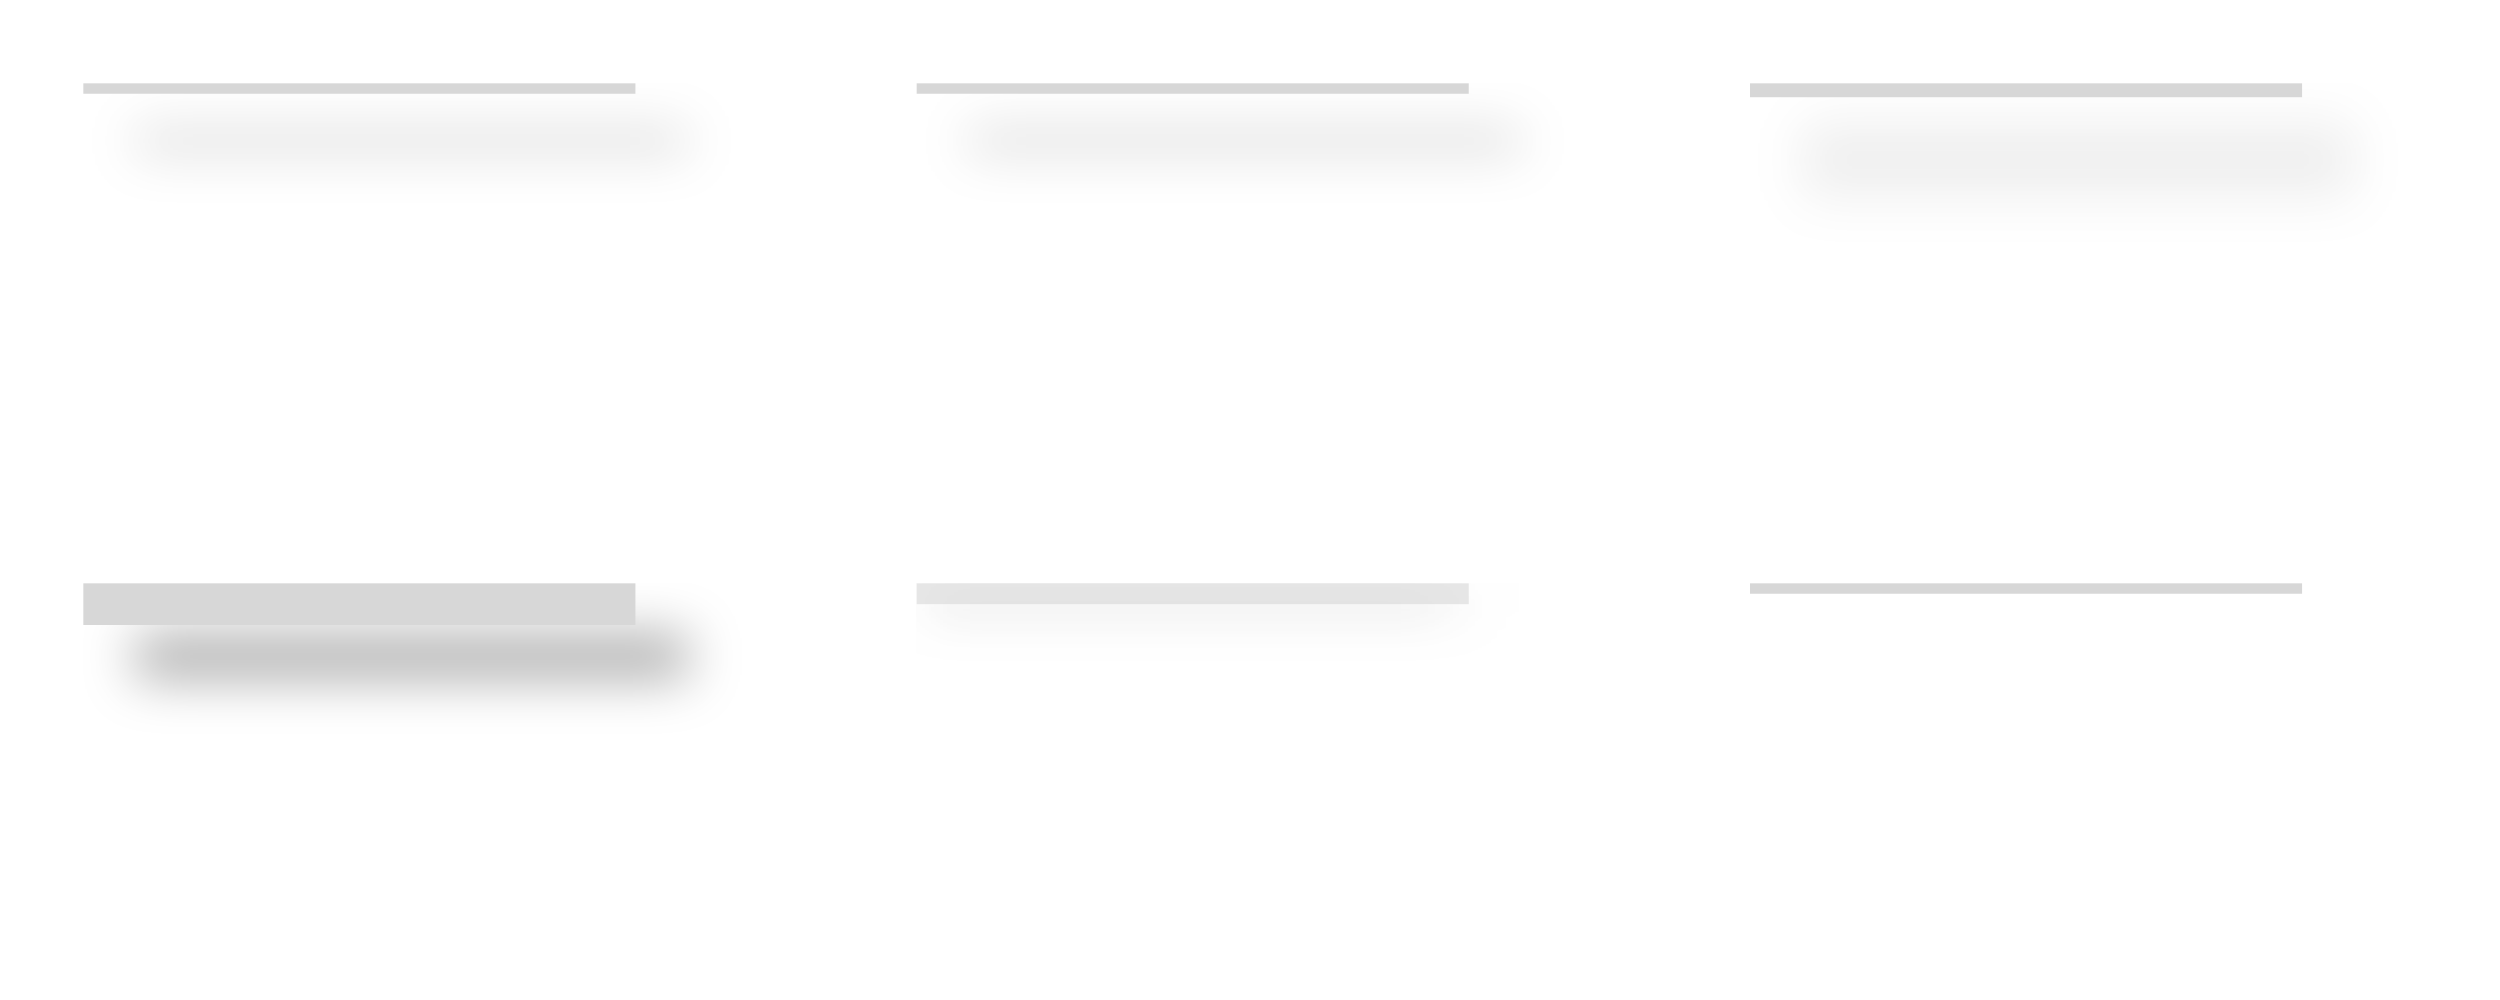
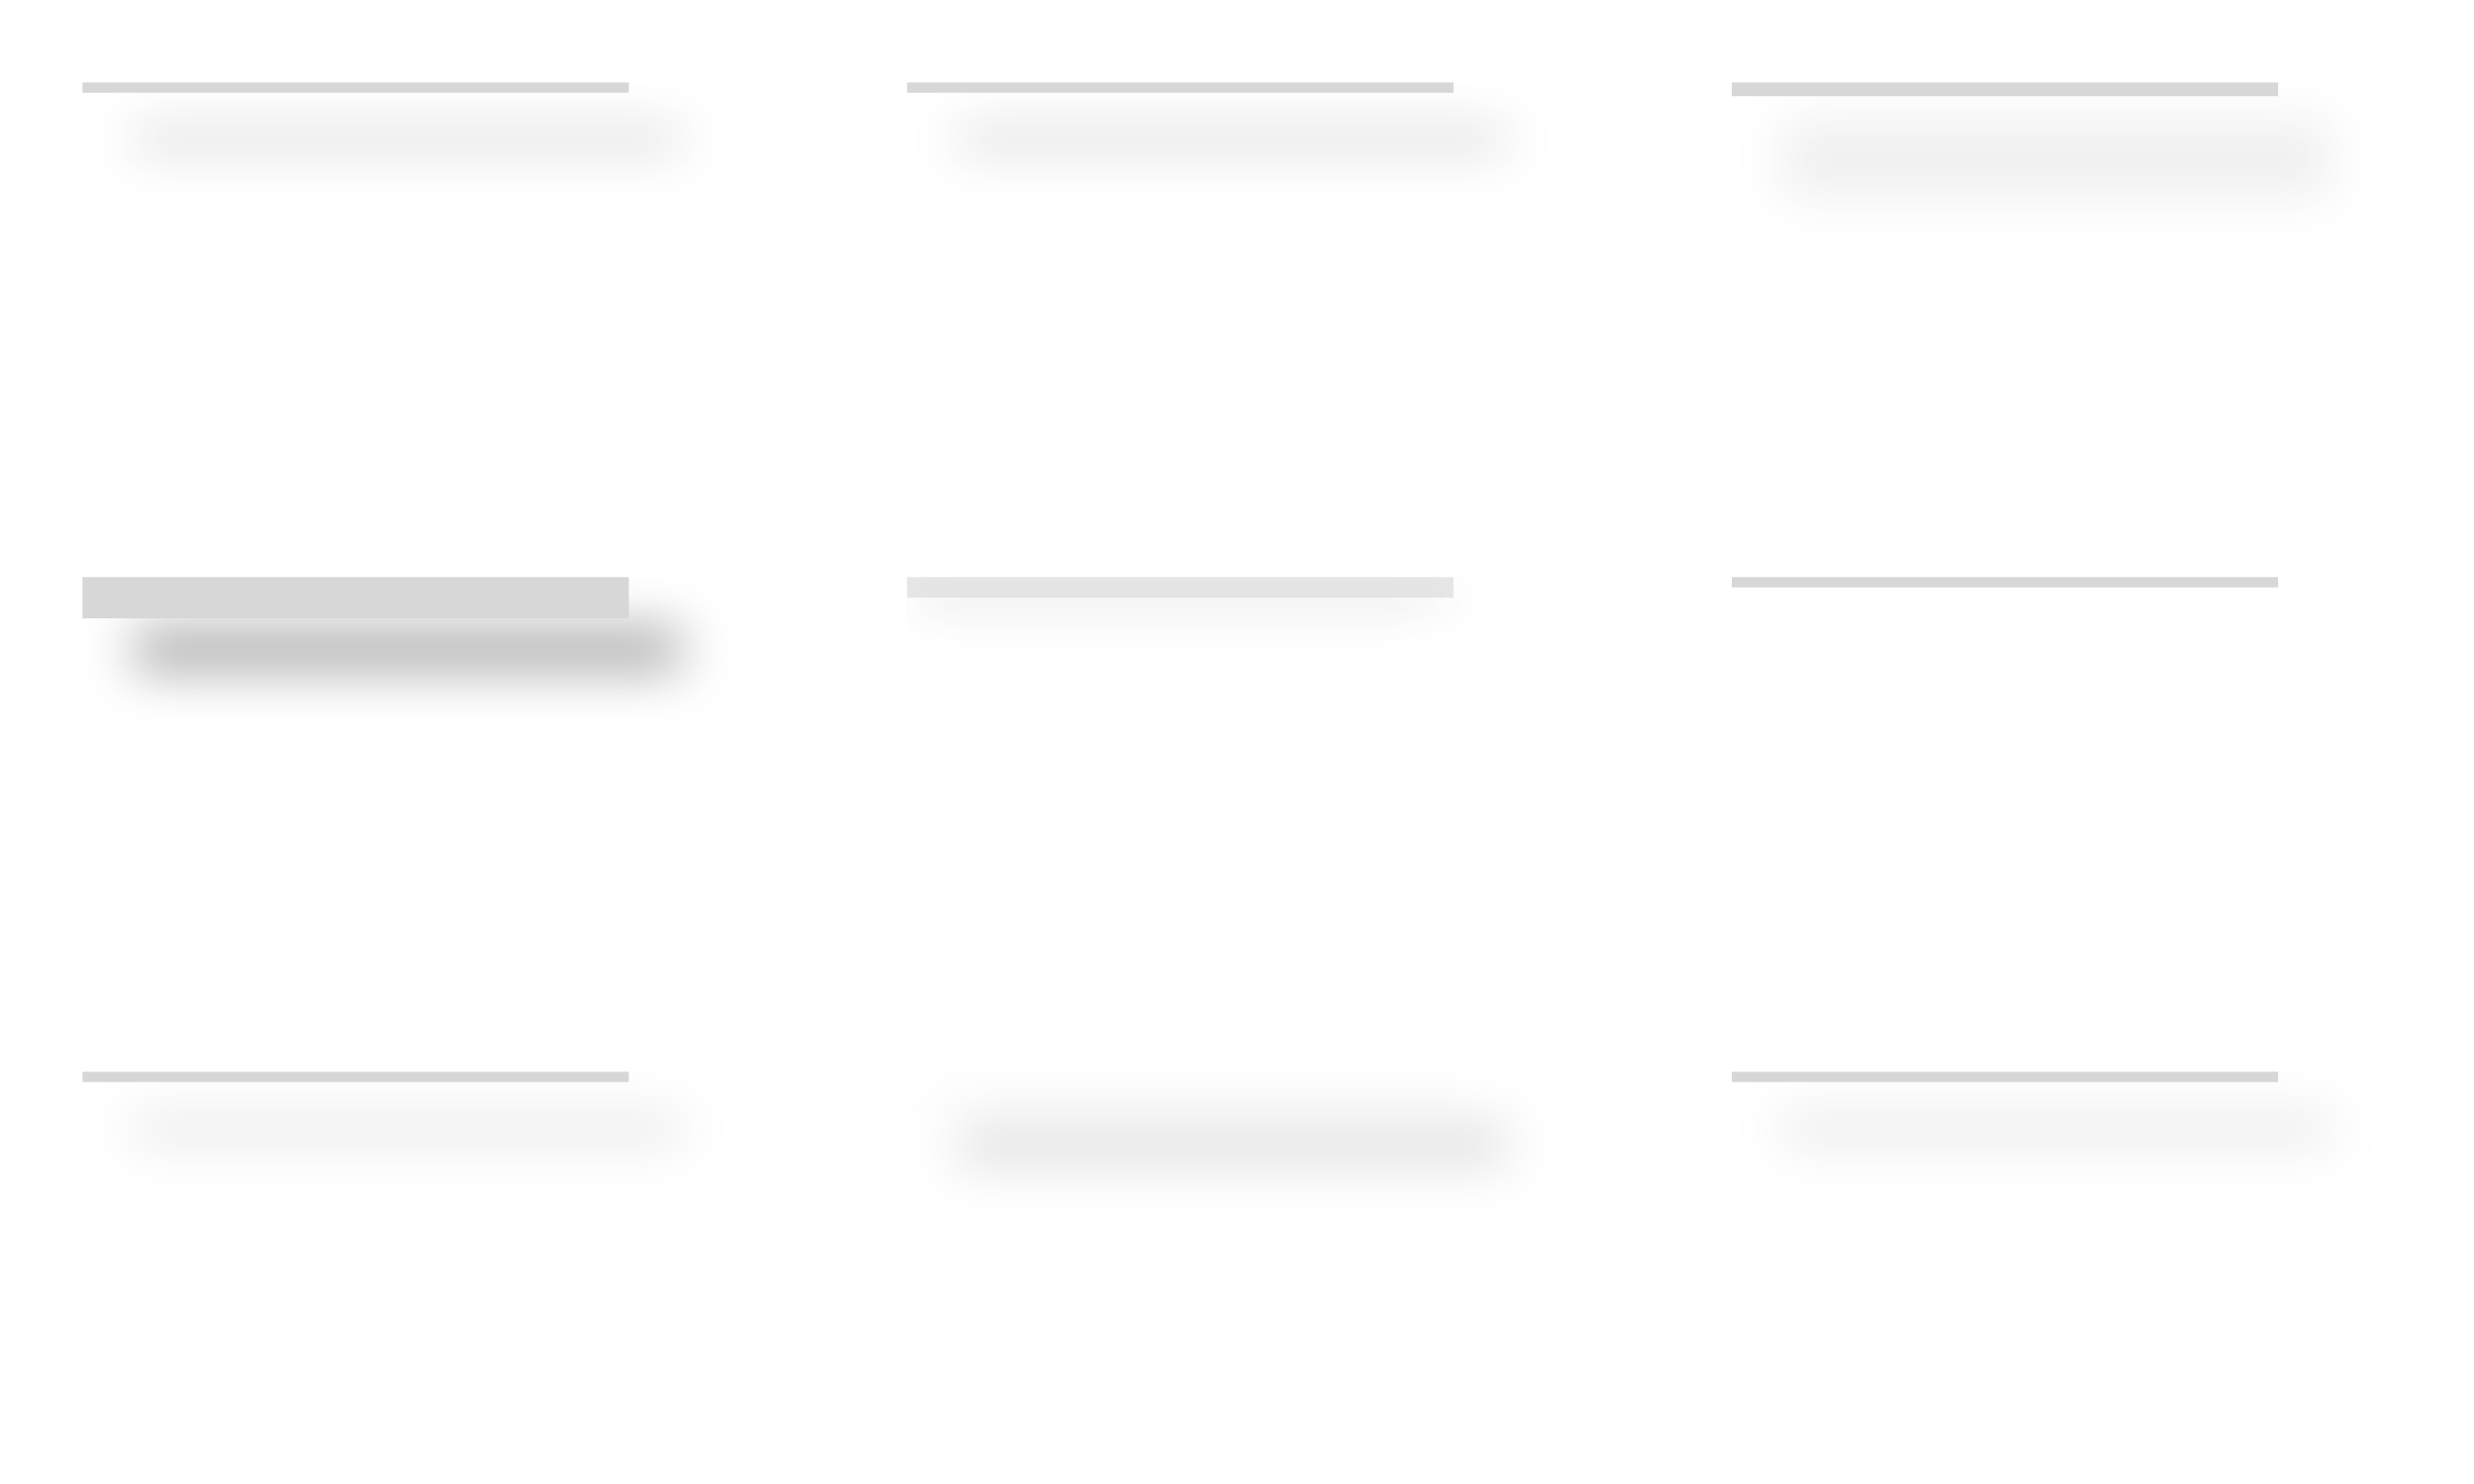
- <svg xmlns="http://www.w3.org/2000/svg" width="60" height="24">
+ <svg xmlns="http://www.w3.org/2000/svg" width="60" height="36">
  <defs>
    <rect id="s0" width="13.25" height="0.25" fill="#d7d7d7" fill-opacity="1" />
    <filter id="f0" filterUnits="userSpaceOnUse" x="0" y="0" width="16.0" height="6.0">
      <feOffset in="SourceAlpha" dx="1.25" dy="1.25" result="offset" />
      <feGaussianBlur in="offset" stdDeviation="0.625 0.625" result="blur" />
      <feComposite in="SourceAlpha" in2="blur" operator="atop" />
      <feColorMatrix values="0 0 0 0 0 0 0 0 0 0 0 0 0 0 0 0 0 0 0.349 0" />
    </filter>
  </defs>
  <g transform="translate(2 2) scale(1 1)">
    <use href="#s0" filter="url(#f0)" />
    <use href="#s0" />
  </g>
  <defs>
    <rect id="s1" width="53.0" height="1" fill="#d7d7d7" fill-opacity="1" />
    <filter id="f1" filterUnits="userSpaceOnUse" x="0" y="0" width="64.0" height="24.0">
      <feOffset in="SourceAlpha" dx="5" dy="5" result="offset" />
      <feGaussianBlur in="offset" stdDeviation="2.5 2.5" result="blur" />
      <feComposite in="SourceAlpha" in2="blur" operator="atop" />
      <feColorMatrix values="0 0 0 0 0 0 0 0 0 0 0 0 0 0 0 0 0 0 0.349 0" />
    </filter>
  </defs>
  <g transform="translate(22 2) scale(0.25 0.25)">
    <use href="#s1" filter="url(#f1)" />
    <use href="#s1" />
  </g>
  <defs>
    <rect id="s2" width="26.5" height="1" fill="#d7d7d7" fill-opacity="1" />
    <filter id="f2" filterUnits="userSpaceOnUse" x="0" y="0" width="32.0" height="18.0">
      <feOffset in="SourceAlpha" dx="2.5" dy="5" result="offset" />
      <feGaussianBlur in="offset" stdDeviation="1.25 2.5" result="blur" />
      <feComposite in="SourceAlpha" in2="blur" operator="atop" />
      <feColorMatrix values="0 0 0 0 0 0 0 0 0 0 0 0 0 0 0 0 0 0 0.349 0" />
    </filter>
  </defs>
  <g transform="translate(42 2) scale(0.5 0.3333333)">
    <use href="#s2" filter="url(#f2)" />
    <use href="#s2" />
  </g>
  <defs>
    <rect id="s3" width="13.25" height="1" fill="#d7d7d7" fill-opacity="1" />
    <filter id="f3" filterUnits="userSpaceOnUse" x="0" y="0" width="16.0" height="6.0">
      <feOffset in="SourceAlpha" dx="1.25" dy="1.25" result="offset" />
      <feGaussianBlur in="offset" stdDeviation="0.625 0.625" result="blur" />
      <feComposite in="SourceAlpha" in2="blur" operator="atop" />
      <feColorMatrix values="0 0 0 0 0 0 0 0 0 0 0 0 0 0 0 0 0 0 0.349 0" />
    </filter>
  </defs>
  <g transform="translate(2 14) scale(1 1)">
    <use href="#s3" filter="url(#f3)" />
    <use href="#s3" />
  </g>
  <defs>
    <rect id="s4" width="13.25" height="0.5" fill="#d7d7d7" fill-opacity="0.6" />
    <filter id="f4" filterUnits="userSpaceOnUse" x="0" y="0" width="16.0" height="6.0">
      <feOffset in="SourceAlpha" dx="-0.375" dy="-0.25" result="offset" />
      <feGaussianBlur in="offset" stdDeviation="0.8 0.7" result="blur" />
      <feComposite in="SourceAlpha" in2="blur" operator="atop" />
      <feColorMatrix values="0 0 0 0 0 0 0 0 0 0 0 0 0 0 0 0 0 0 0.7 0" />
    </filter>
  </defs>
  <g transform="translate(22 14) scale(1 1)">
    <use href="#s4" filter="url(#f4)" />
    <use href="#s4" />
  </g>
  <defs>
    <rect id="s5" width="13.25" height="0.25" fill="#d7d7d7" fill-opacity="1" />
    <filter id="f5" filterUnits="userSpaceOnUse" x="0" y="0" width="16.0" height="6.0">
      <feOffset in="SourceAlpha" dx="1.25" dy="1.25" result="offset" />
      <feGaussianBlur in="offset" stdDeviation="0.625 0.625" result="blur" />
      <feComposite in="SourceAlpha" in2="blur" operator="atop" />
      <feColorMatrix values="0 0 0 0 0 0 0 0 0 0 0 0 0 0 0 0 0 0 0 0" />
    </filter>
  </defs>
  <g transform="translate(42 14) scale(1 1)">
    <use href="#s5" filter="url(#f5)" />
    <use href="#s5" />
  </g>
+   <defs>
+     <filter id="h0" filterUnits="userSpaceOnUse" x="0" y="0" width="16" height="6" color-interpolation-filters="sRGB">
+       <feColorMatrix in="SourceAlpha" values="0 0 0 0 0 0 0 0 0 0 0 0 0 0 0 0 0 0 127 0" result="hard" />
+       <feOffset dx="1.25" dy="1.25" />
+       <feGaussianBlur stdDeviation=".625" />
+       <feColorMatrix values="0 0 0 0 0 0 0 0 0 0 0 0 0 0 0 0 0 0 .25 0" />
+       <feBlend in="SourceGraphic" />
+     </filter>
+   </defs>
+   <g transform="translate(2 26)">
+     <rect width="13.25" height="0.25" fill="#d7d7d7" fill-opacity="1" filter="url(#h0)" />
+   </g>
+   <defs>
+     <filter id="h1" filterUnits="userSpaceOnUse" x="0" y="0" width="16" height="6" color-interpolation-filters="sRGB">
+       <feColorMatrix in="SourceAlpha" values="0 0 0 0 0 0 0 0 0 0 0 0 0 0 0 0 0 0 127 0" result="hard" />
+       <feOffset dx="1.25" dy="1.25" />
+       <feGaussianBlur stdDeviation=".625" />
+       <feColorMatrix values="0 0 0 0 0 0 0 0 0 0 0 0 0 0 0 0 0 0 .25 0" />
+       <feBlend in="SourceGraphic" />
+     </filter>
+   </defs>
+   <g transform="translate(22 26)">
+     <rect width="13.25" height="1" fill="#d7d7d7" fill-opacity="0.004" filter="url(#h1)" />
+   </g>
+   <defs>
+     <filter id="h2" filterUnits="userSpaceOnUse" x="0" y="0" width="16" height="6" color-interpolation-filters="sRGB">
+       <feColorMatrix in="SourceAlpha" values="0 0 0 0 0 0 0 0 0 0 0 0 0 0 0 0 0 0 127 0" result="hard" />
+       <feOffset dx="1.25" dy="1.25" />
+       <feGaussianBlur stdDeviation=".625" />
+       <feComposite in2="hard" operator="out" />
+       <feColorMatrix values="0 0 0 0 0 0 0 0 0 0 0 0 0 0 0 0 0 0 .25 0" />
+       <feBlend in="SourceGraphic" />
+     </filter>
+   </defs>
+   <g transform="translate(42 26)">
+     <rect width="13.25" height="0.25" fill="#d7d7d7" fill-opacity="1" filter="url(#h2)" />
+   </g>
</svg>
